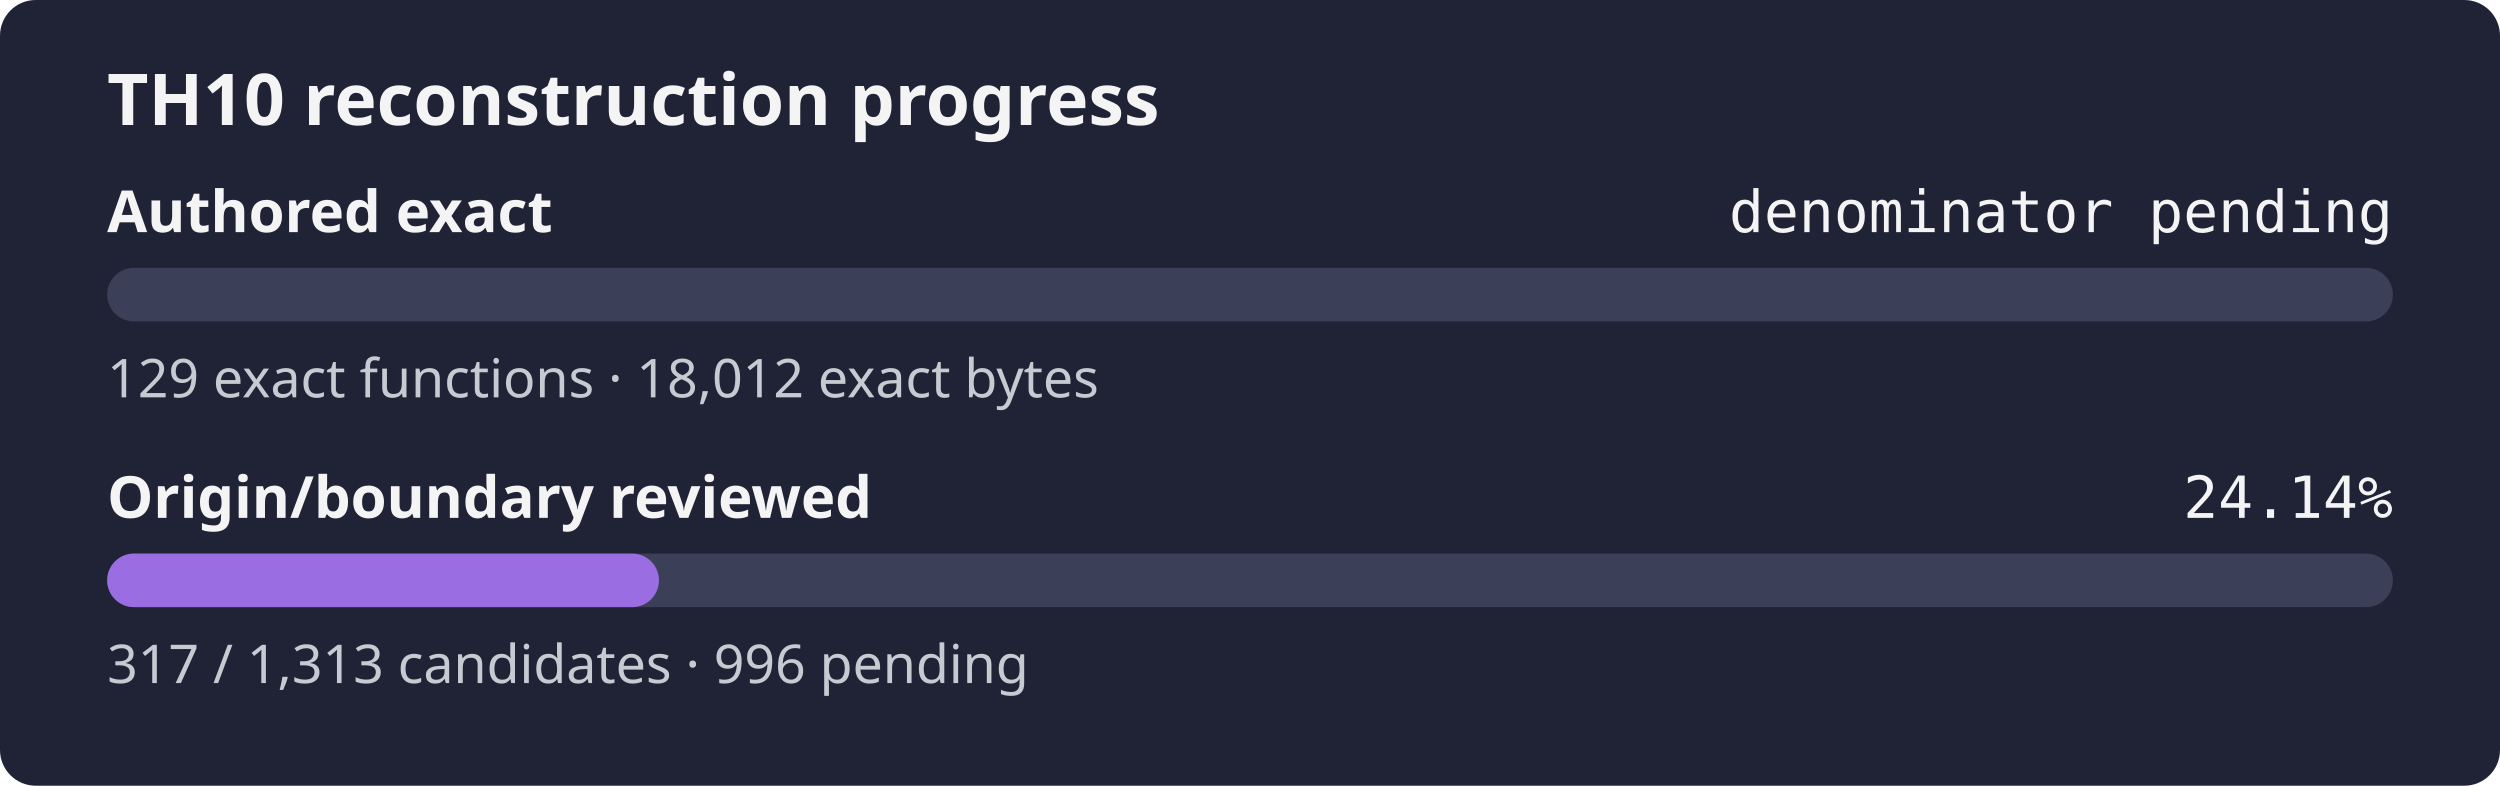
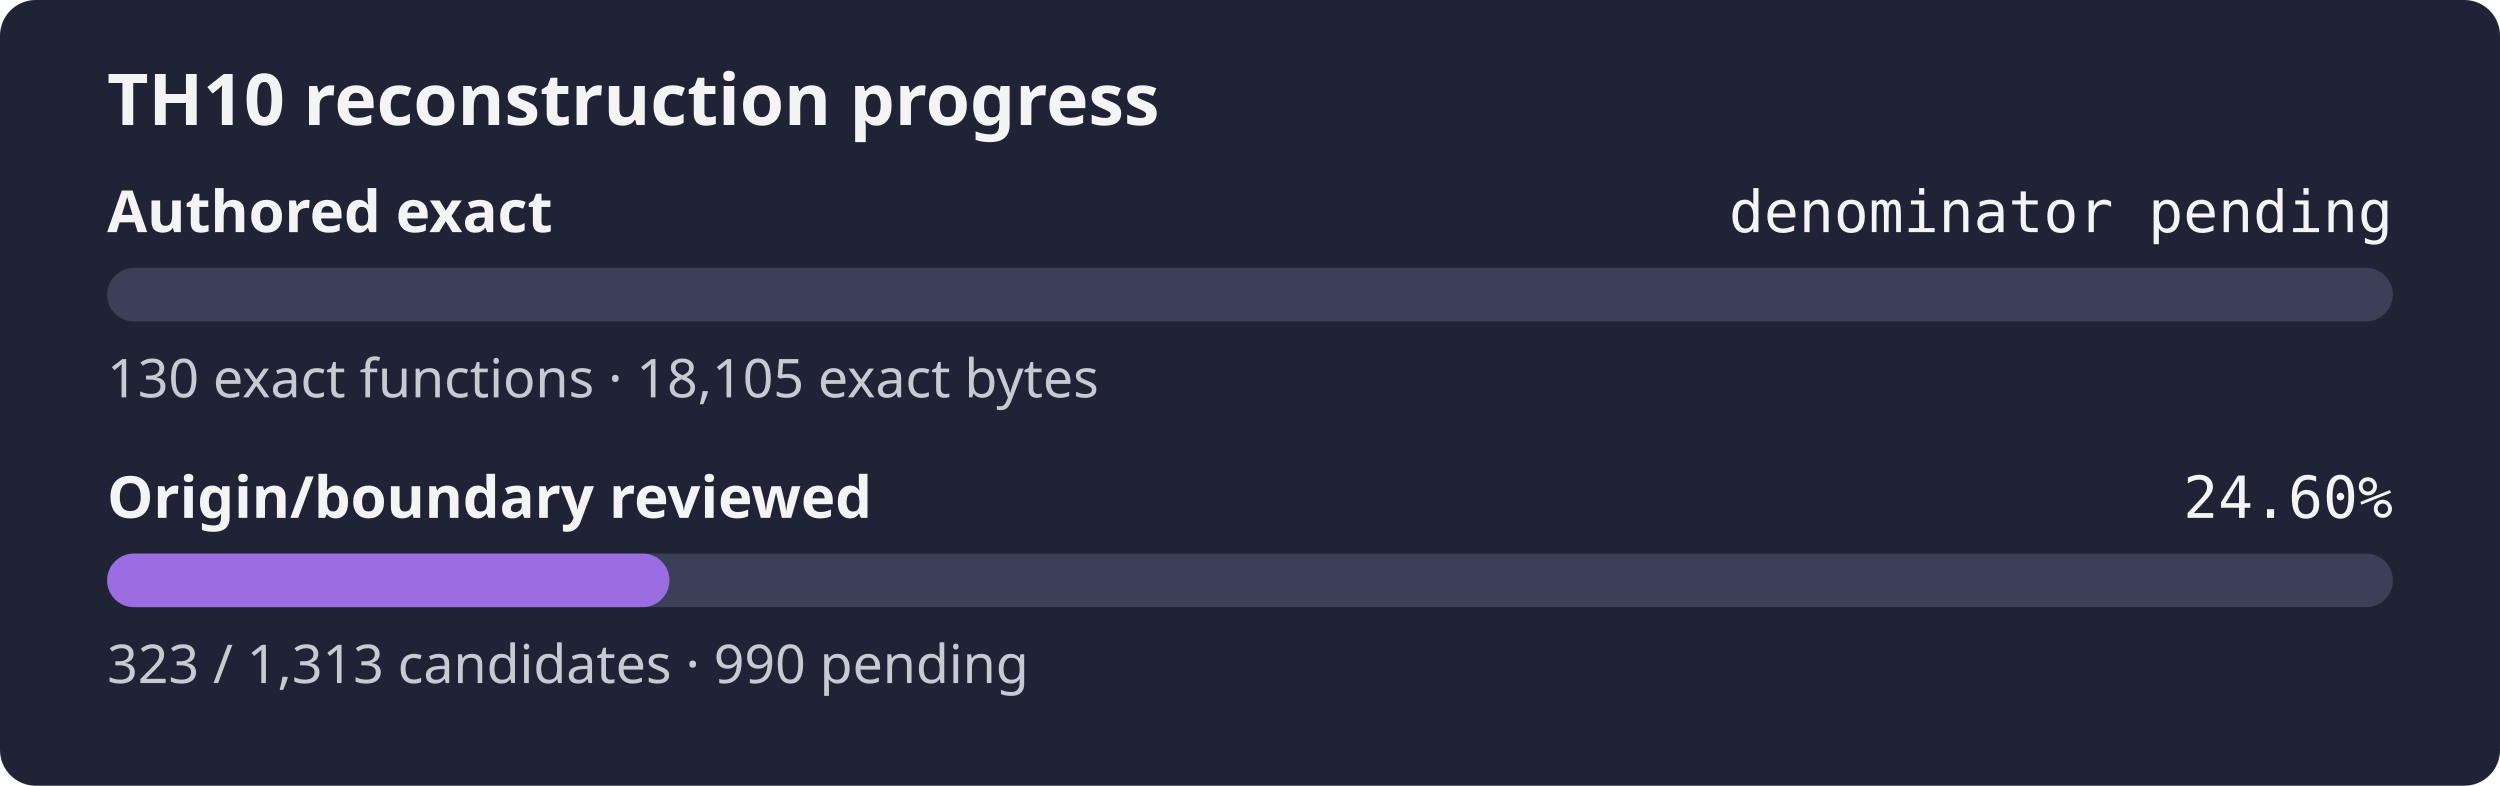
- <svg xmlns="http://www.w3.org/2000/svg" width="560" height="176" role="img" aria-label="TH10 reconstruction progress: authored exact denominator pending, origin and boundary review 24.14%">
+ <svg xmlns="http://www.w3.org/2000/svg" width="560" height="176" role="img" aria-label="TH10 reconstruction progress: authored exact denominator pending, origin and boundary review 24.60%">
  <rect width="560" height="176" rx="8" fill="#1f2335" />
  <text x="24" y="28" fill="#f4f4f5" font-family="sans-serif" font-size="16" font-weight="600">TH10 reconstruction progress</text>
  <text x="24" y="52" fill="#f4f4f5" font-family="sans-serif" font-size="13" font-weight="600">Authored exact</text>
  <text x="536" y="52" fill="#f4f4f5" text-anchor="end" font-family="monospace" font-size="13">denominator pending</text>
  <rect x="24" y="60" width="512" height="12" rx="6" fill="#3b4058" />
  <rect x="24" y="60" width="0.00" height="12" rx="6" fill="#9b6de3" />
-   <text x="24" y="89" fill="#c8cad2" font-family="sans-serif" font-size="12">129 exact functions · 18,012 exact bytes</text>
+   <text x="24" y="89" fill="#c8cad2" font-family="sans-serif" font-size="12">130 exact functions · 18,105 exact bytes</text>
  <text x="24" y="116" fill="#f4f4f5" font-family="sans-serif" font-size="13" font-weight="600">Origin/boundary reviewed</text>
-   <text x="536" y="116" fill="#f4f4f5" text-anchor="end" font-family="monospace" font-size="13">24.14%</text>
+   <text x="536" y="116" fill="#f4f4f5" text-anchor="end" font-family="monospace" font-size="13">24.60%</text>
  <rect x="24" y="124" width="512" height="12" rx="6" fill="#3b4058" />
-   <rect x="24" y="124" width="123.61" height="12" rx="6" fill="#9b6de3" />
-   <text x="24" y="153" fill="#c8cad2" font-family="sans-serif" font-size="12">317 / 1,313 candidates · 996 pending</text>
+   <rect x="24" y="124" width="125.95" height="12" rx="6" fill="#9b6de3" />
+   <text x="24" y="153" fill="#c8cad2" font-family="sans-serif" font-size="12">323 / 1,313 candidates · 990 pending</text>
</svg>
